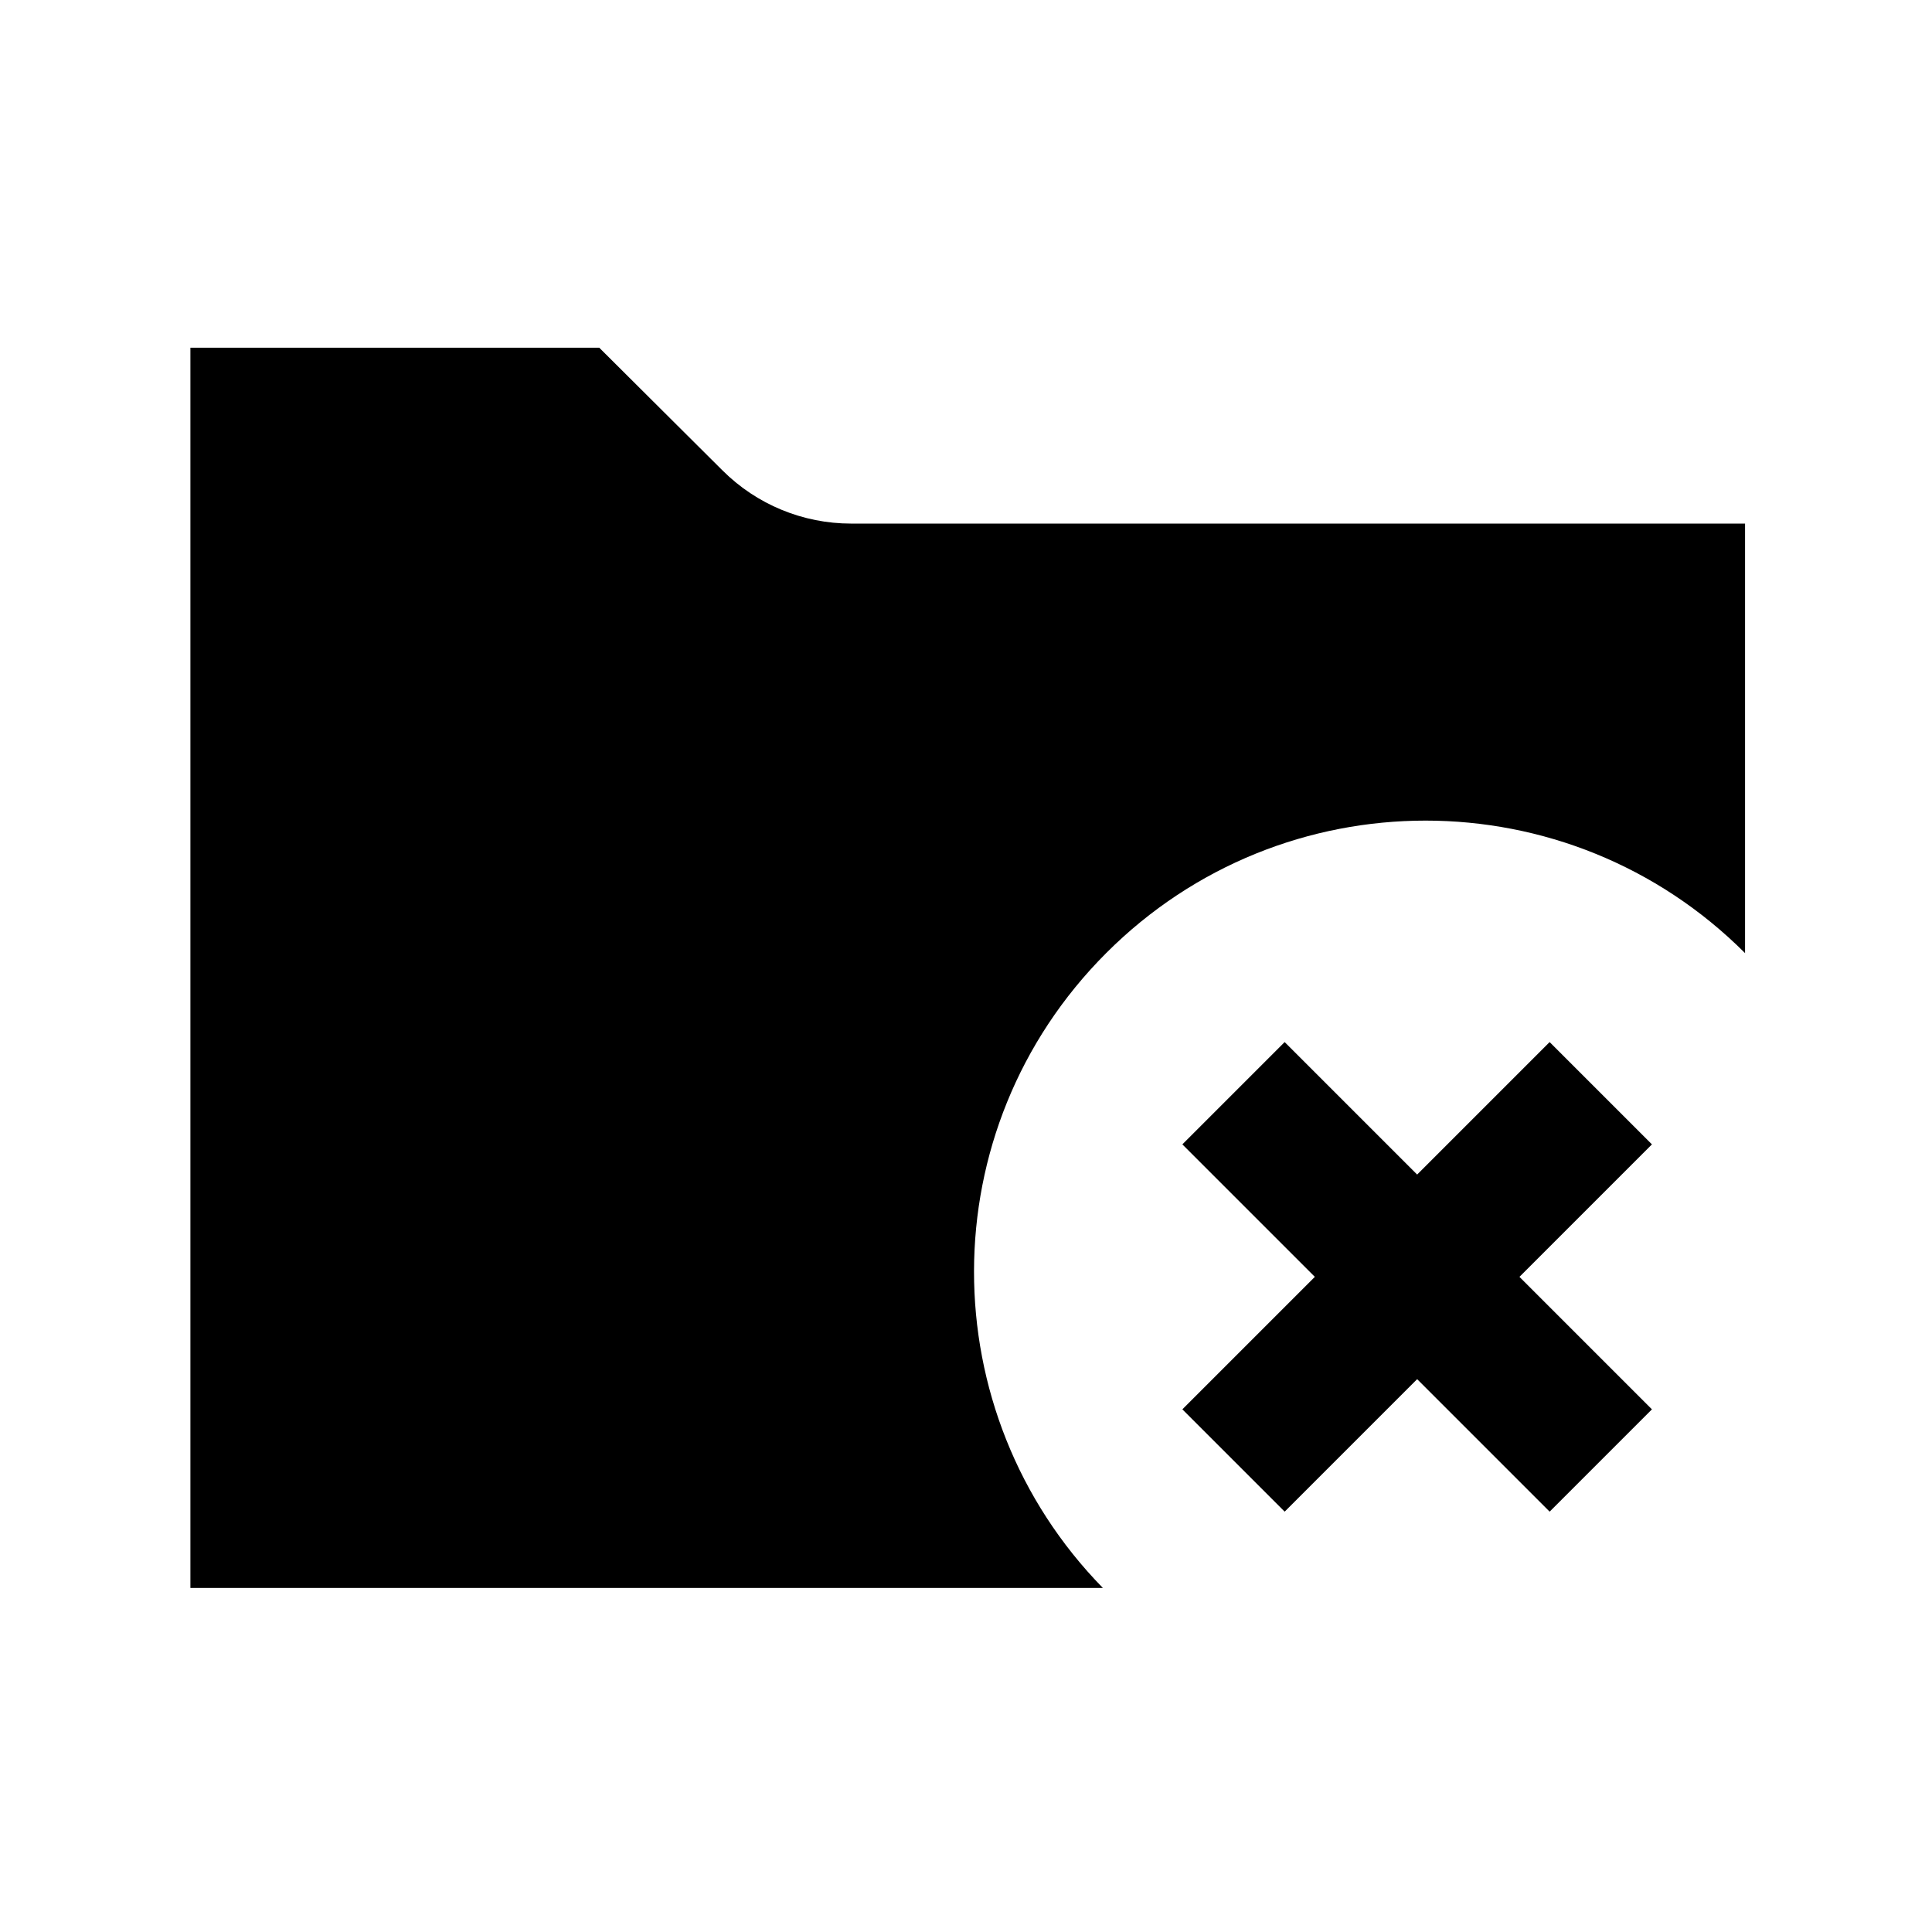
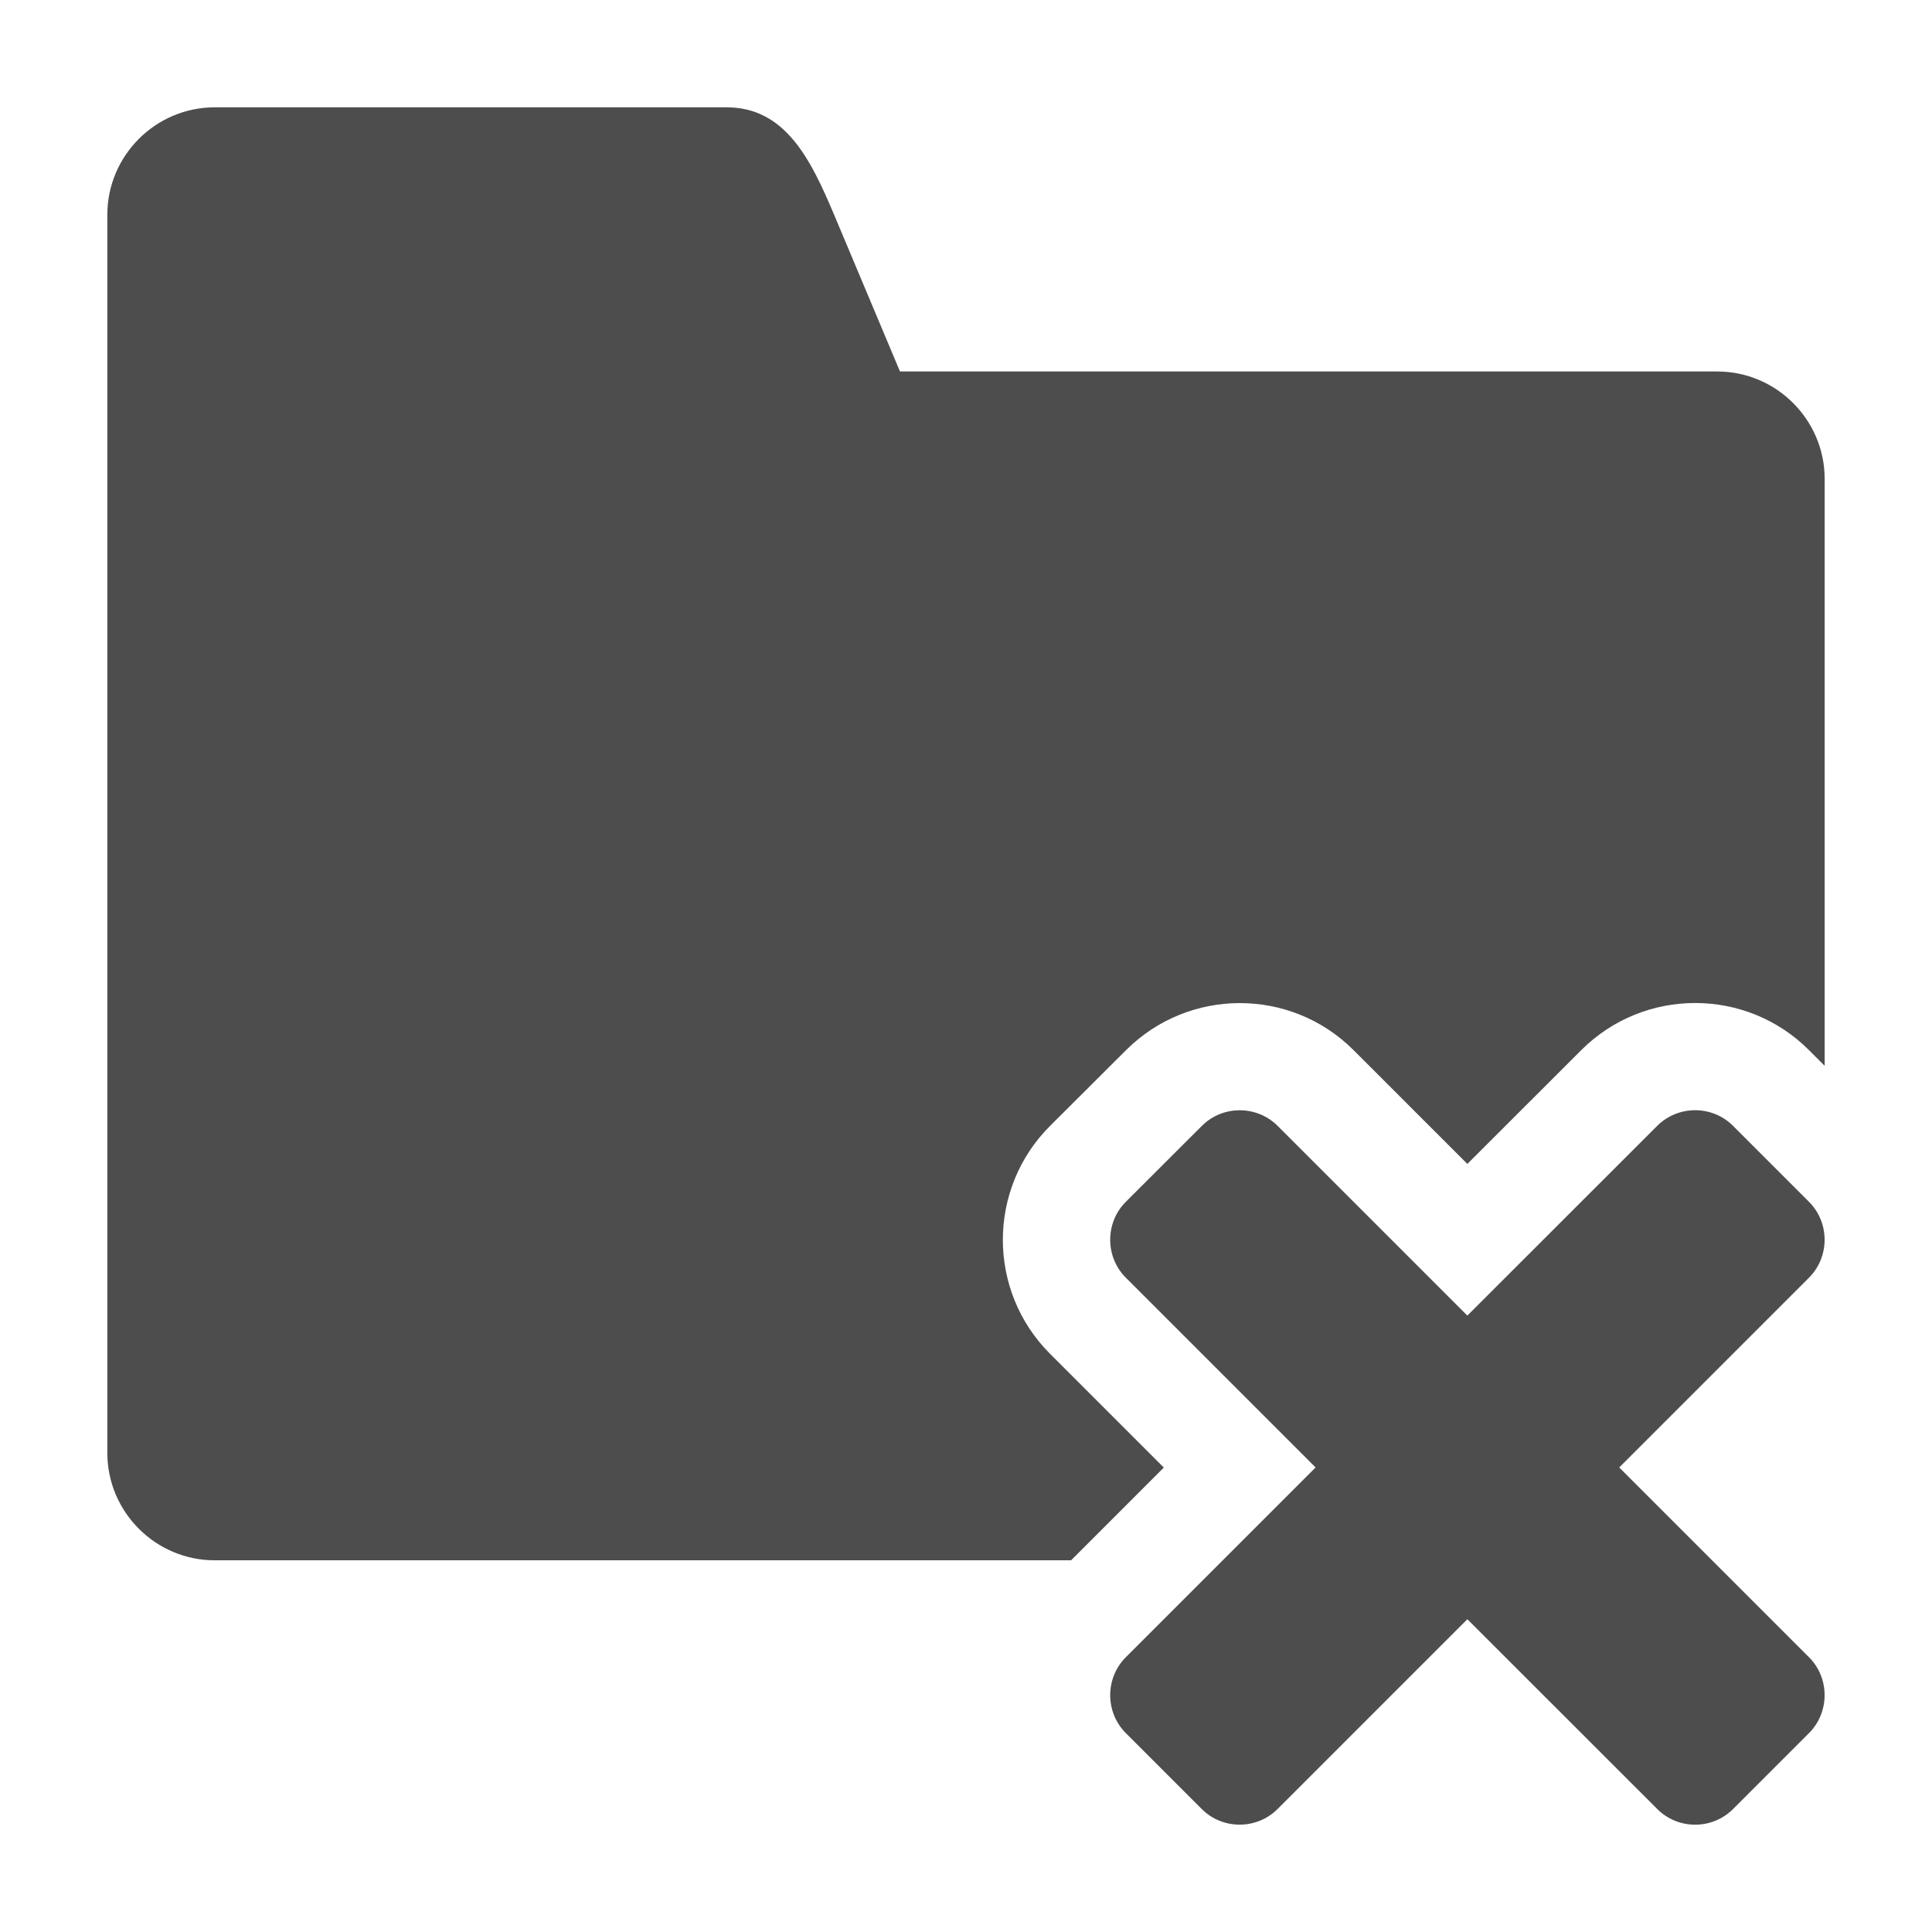
- <svg xmlns="http://www.w3.org/2000/svg" enable-background="new 0 0 512 512" viewBox="0 0 512 512">
-   <path d="m402.67 338.38l35.11 35.11-27.11 27.11-35.11-35.11-35.11 35.11-27.11-27.11 35.11-35.11-35.11-35.11 27.11-27.11 35.11 35.11 35.11-35.11 27.11 27.11-35.11 35.11m-352.21 82.45v-328.68h108.35l32.688 32.545c9.04 9.01 21.287 14.06 34.05 14.06h236.91v113.83c-46.817-46.818-122.51-46.807-169.27-.048-46.858 46.856-46.34 121.88-.909 168.29h-241.82z" />
+ <svg xmlns="http://www.w3.org/2000/svg" version="1.1" id="closeProject" x="0px" y="0px" width="16px" height="16px" viewBox="7 7 18 18" enable-background="new 0 0 32 32" xml:space="preserve">
+   <g>
+     <path fill-rule="evenodd" clip-rule="evenodd" fill="#4D4D4D" d="M9,8c1.795,0,2.975,0,4.771,0c0.549,0,0.786,0.493,1,1                 l0.614,1.461H23c0.55,0,1,0.451,1,1v5.469l-0.147-0.147c-0.585-0.585-1.536-0.584-2.121,0.001l-1.061,1.06l-1.06-1.06                 c-0.585-0.585-1.535-0.584-2.12,0l-0.708,0.706c-0.586,0.585-0.586,1.537-0.001,2.122l1.061,1.061l-0.864,0.864H9                 c-0.55,0-1-0.45-1-1V9C8,8.45,8.45,8,9,8L9,8z M18.196,23.854c0.195,0.195,0.513,0.194,0.707,0l1.768-1.768l1.769,1.768                 c0.194,0.195,0.512,0.195,0.707,0l0.707-0.707c0.194-0.194,0.194-0.513,0-0.707l-1.768-1.768l1.768-1.768                 c0.194-0.194,0.194-0.513,0-0.707l-0.708-0.708c-0.194-0.194-0.512-0.194-0.707,0.001l-1.768,1.767l-1.767-1.767                 c-0.194-0.194-0.513-0.195-0.707,0l-0.708,0.707c-0.194,0.194-0.194,0.513,0,0.707l1.768,1.768l-1.768,1.768                 c-0.194,0.194-0.194,0.513,0,0.707L18.196,23.854z" />
+   </g>
</svg>
